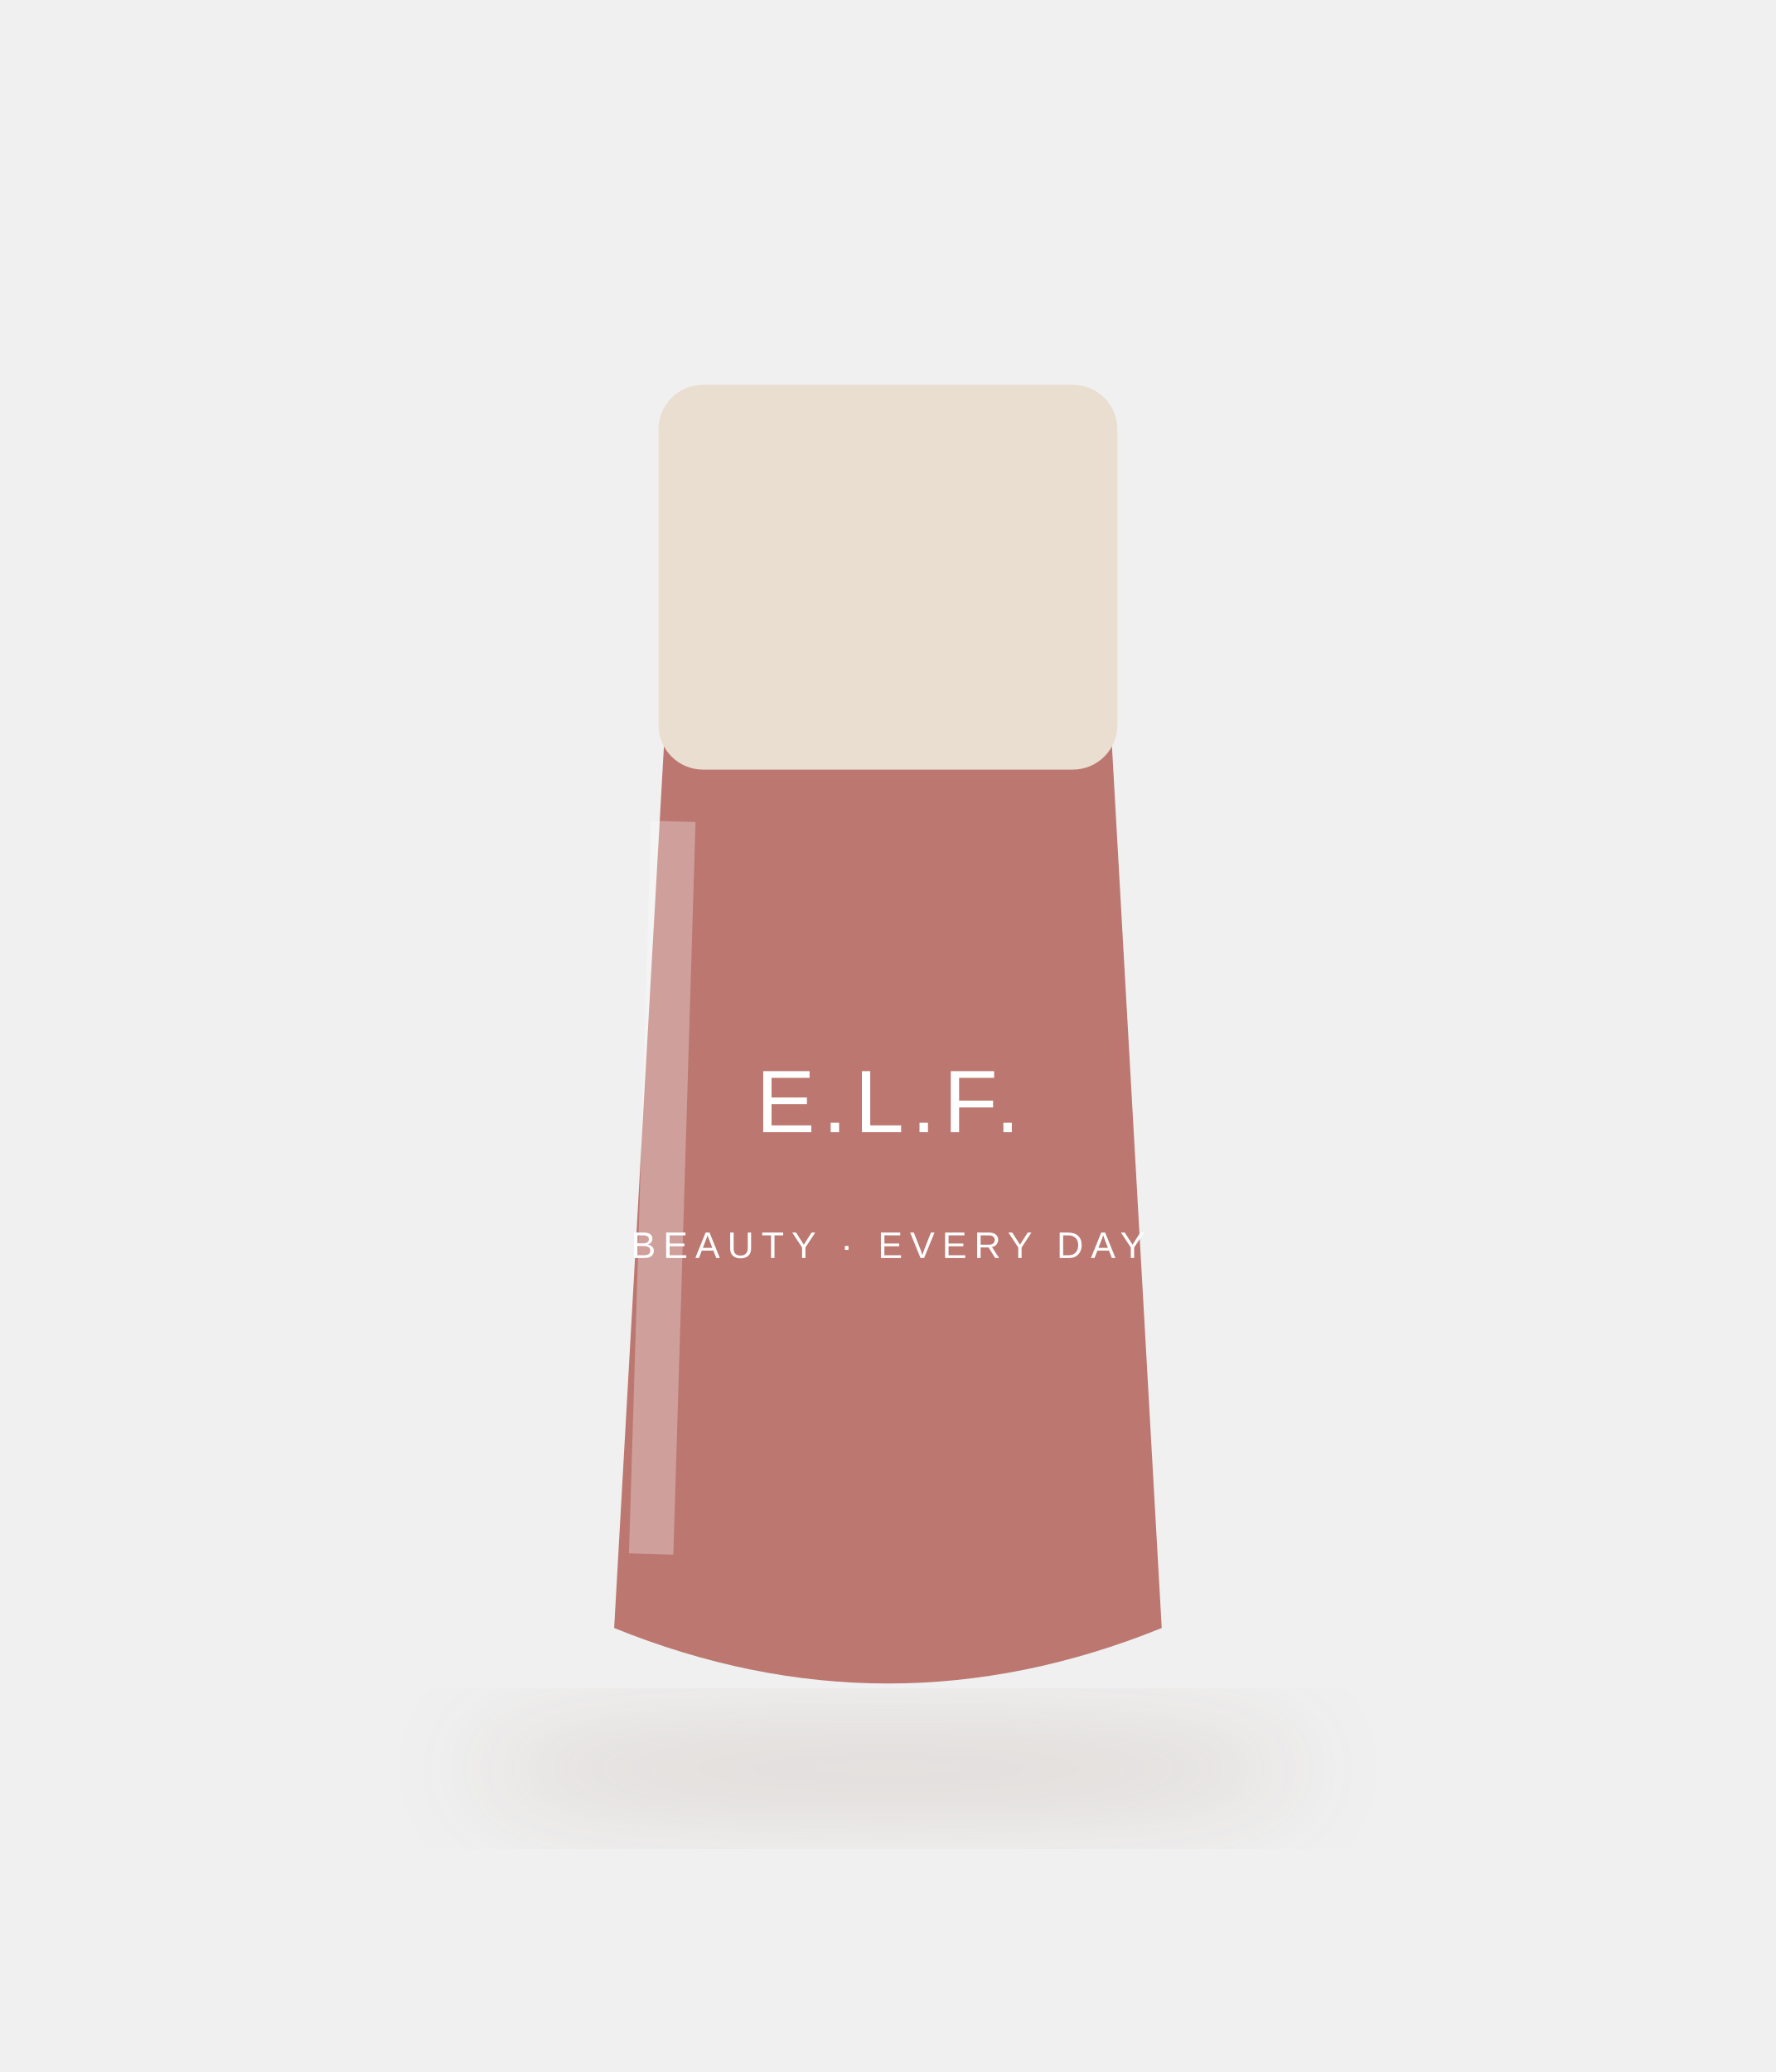
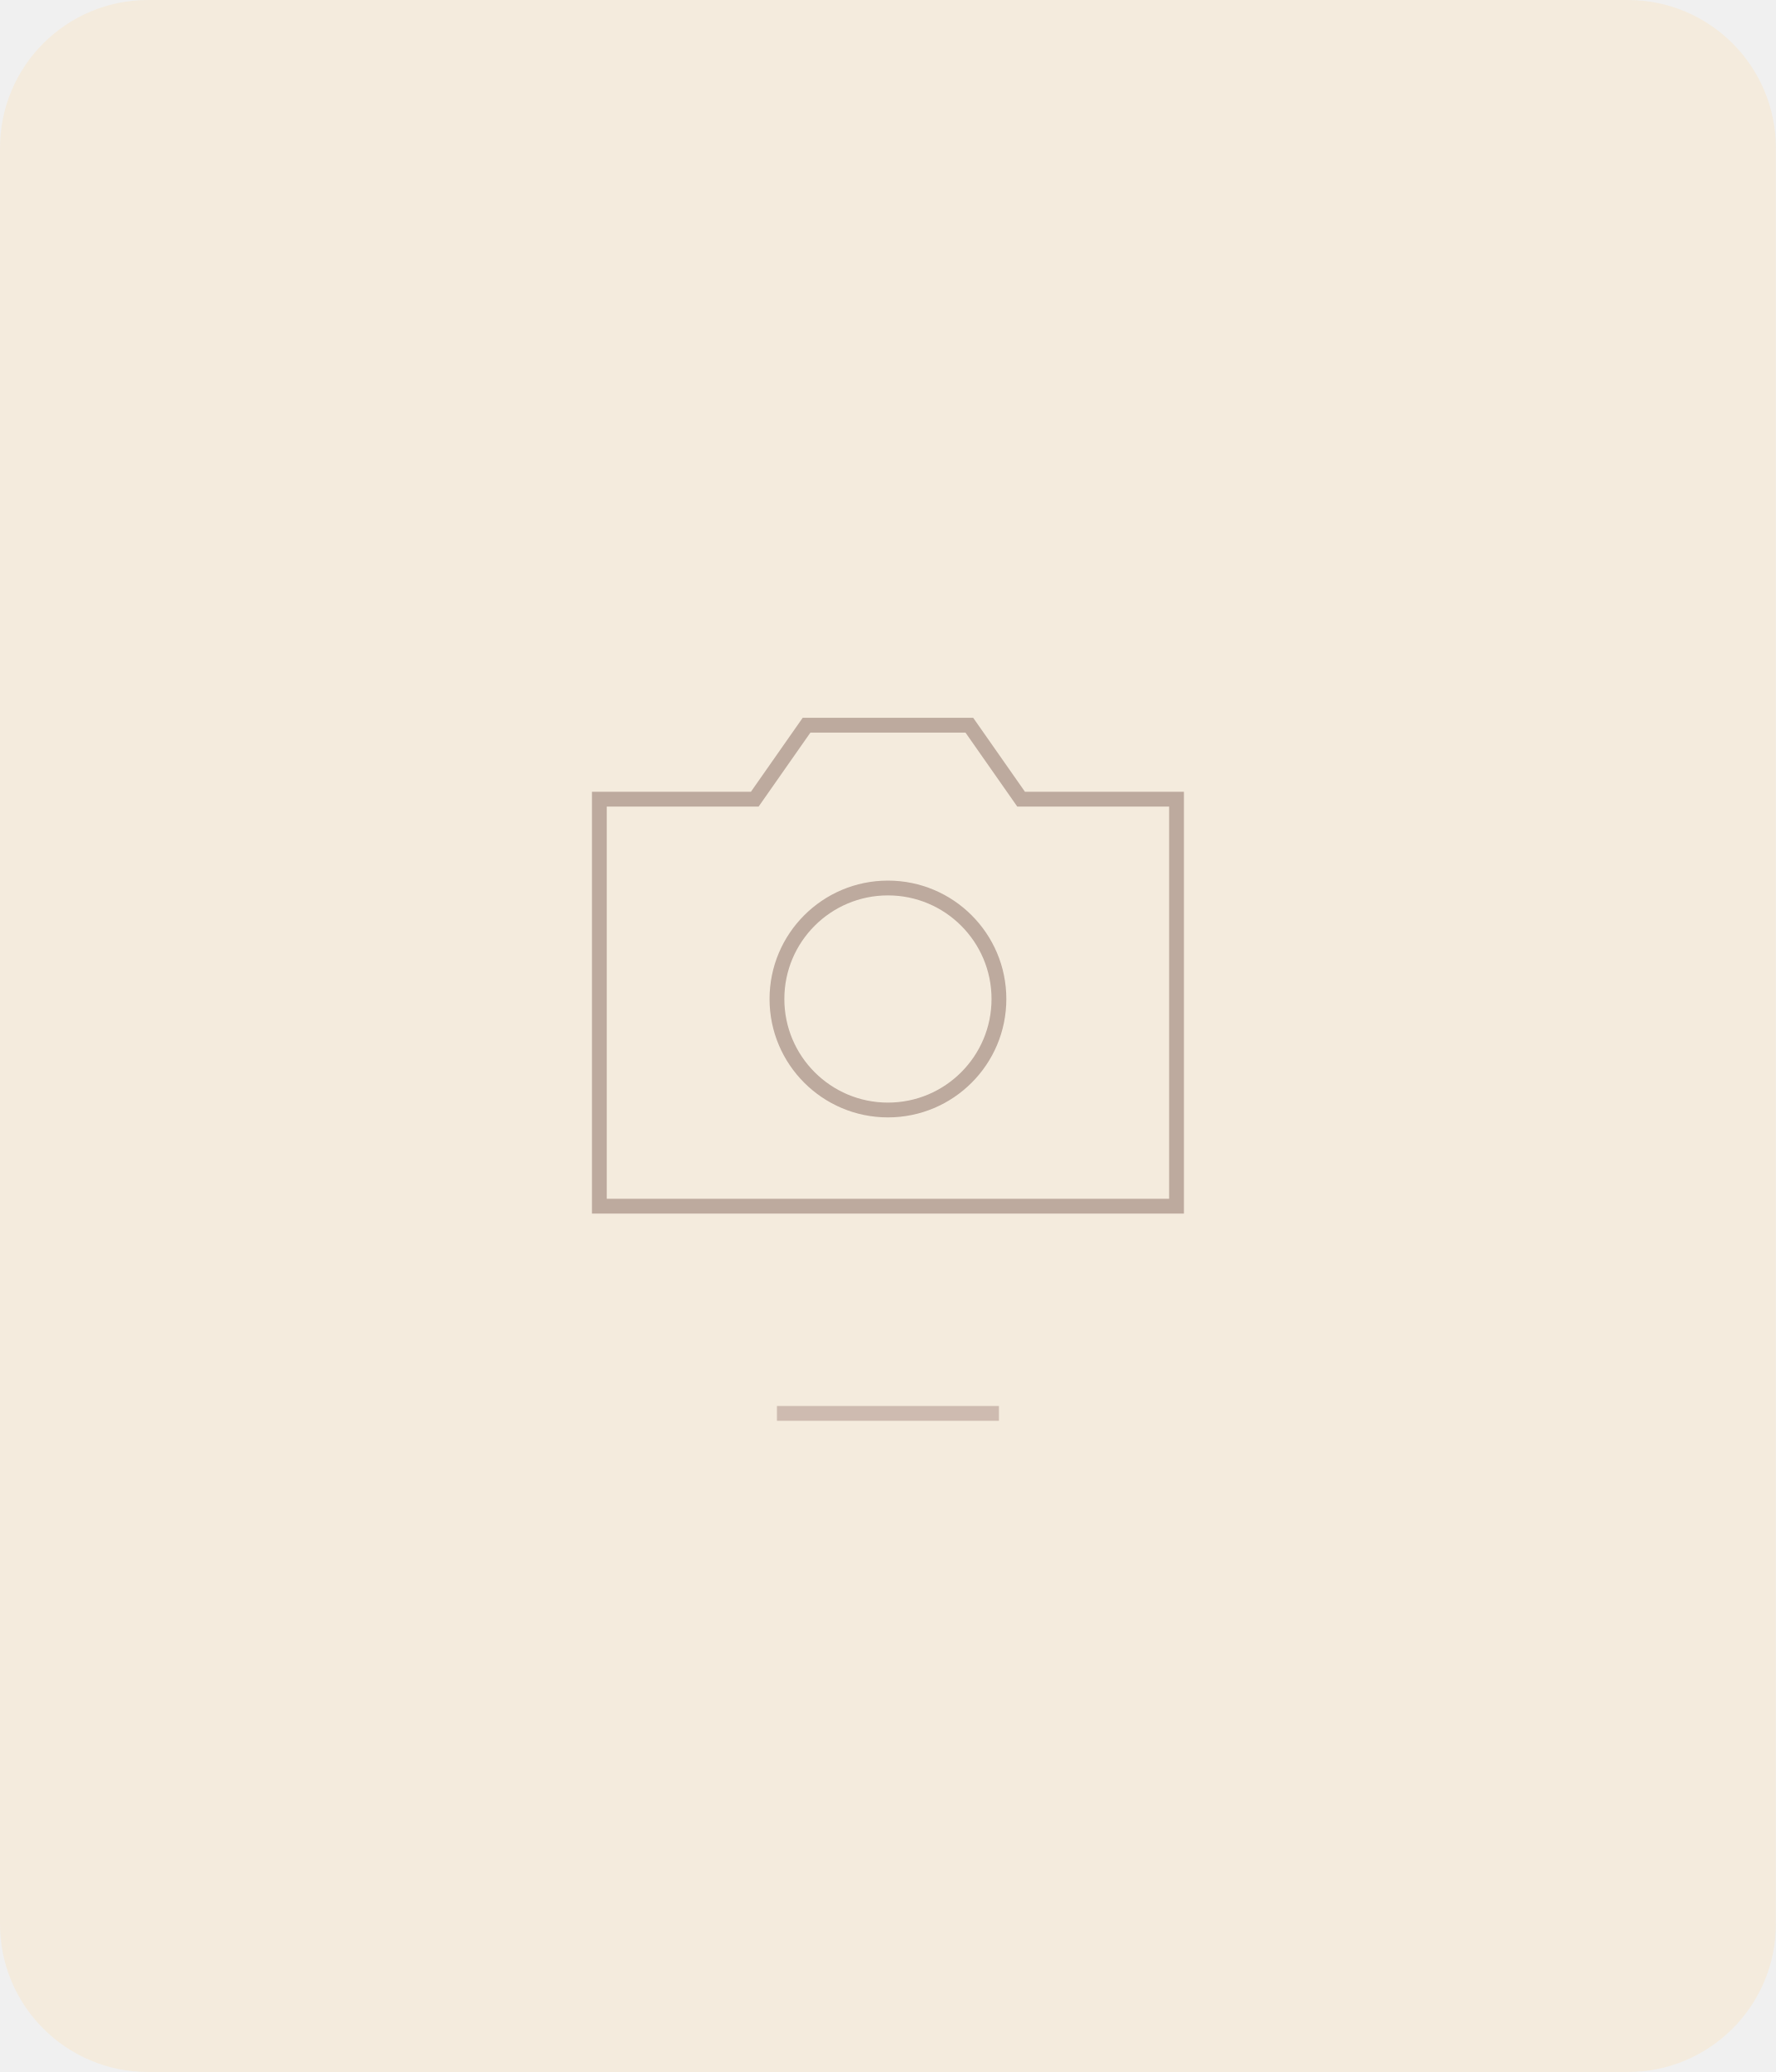
<svg xmlns="http://www.w3.org/2000/svg" width="240" height="280" viewBox="0 0 240 280">
-   <defs>
-     <filter id="s">
-       <feGaussianBlur stdDeviation="7" />
-     </filter>
-   </defs>
-   <ellipse cx="120" cy="239" rx="56" ry="9" fill="#71503a" opacity=".12" filter="url(#s)" />
-   <path d="M90 96 L150 96 L157 220 Q120 235 83 220Z" fill="#bb7770" />
-   <rect x="89" y="52" width="62" height="52" rx="6" fill="#e9ded0" />
-   <path d="M91 111L88 210" stroke="#fff" opacity=".3" stroke-width="6" />
-   <text x="120" y="153" text-anchor="middle" font-family="Arial" font-size="12" letter-spacing="1" fill="#fff">E.L.F.</text>
-   <text x="120" y="170" text-anchor="middle" font-family="Arial" font-size="5" letter-spacing="1" fill="#fff">BEAUTY · EVERY DAY</text>
+   <rect width="240" height="280" rx="20" fill="#F4EBDD" />
+   <g fill="none" stroke="#BDAA9E" stroke-width="2">
+     <path d="M81 108h21l7-10h22l7 10h21v55H81z" />
+     <circle cx="120" cy="135" r="15" />
+   </g>
+   <path d="M105 191h30" stroke="#CEBBB0" stroke-width="2" />
</svg>
